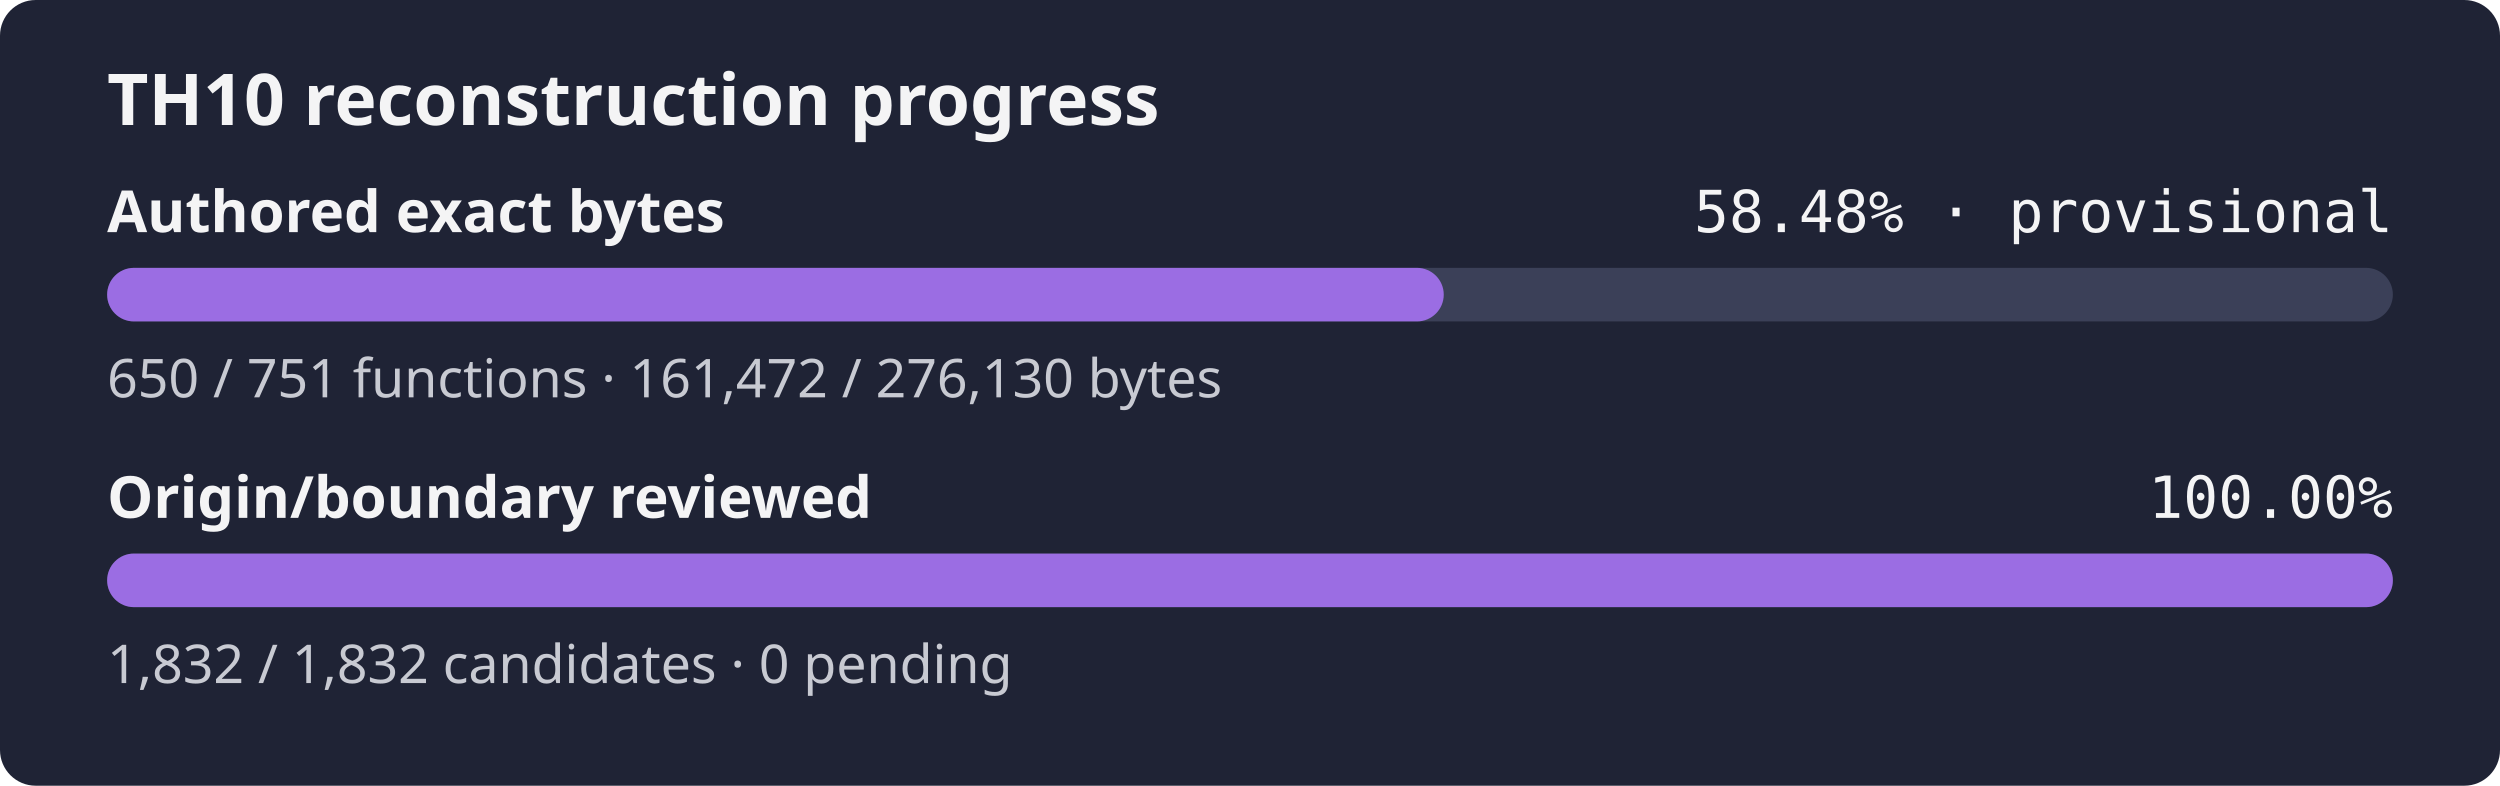
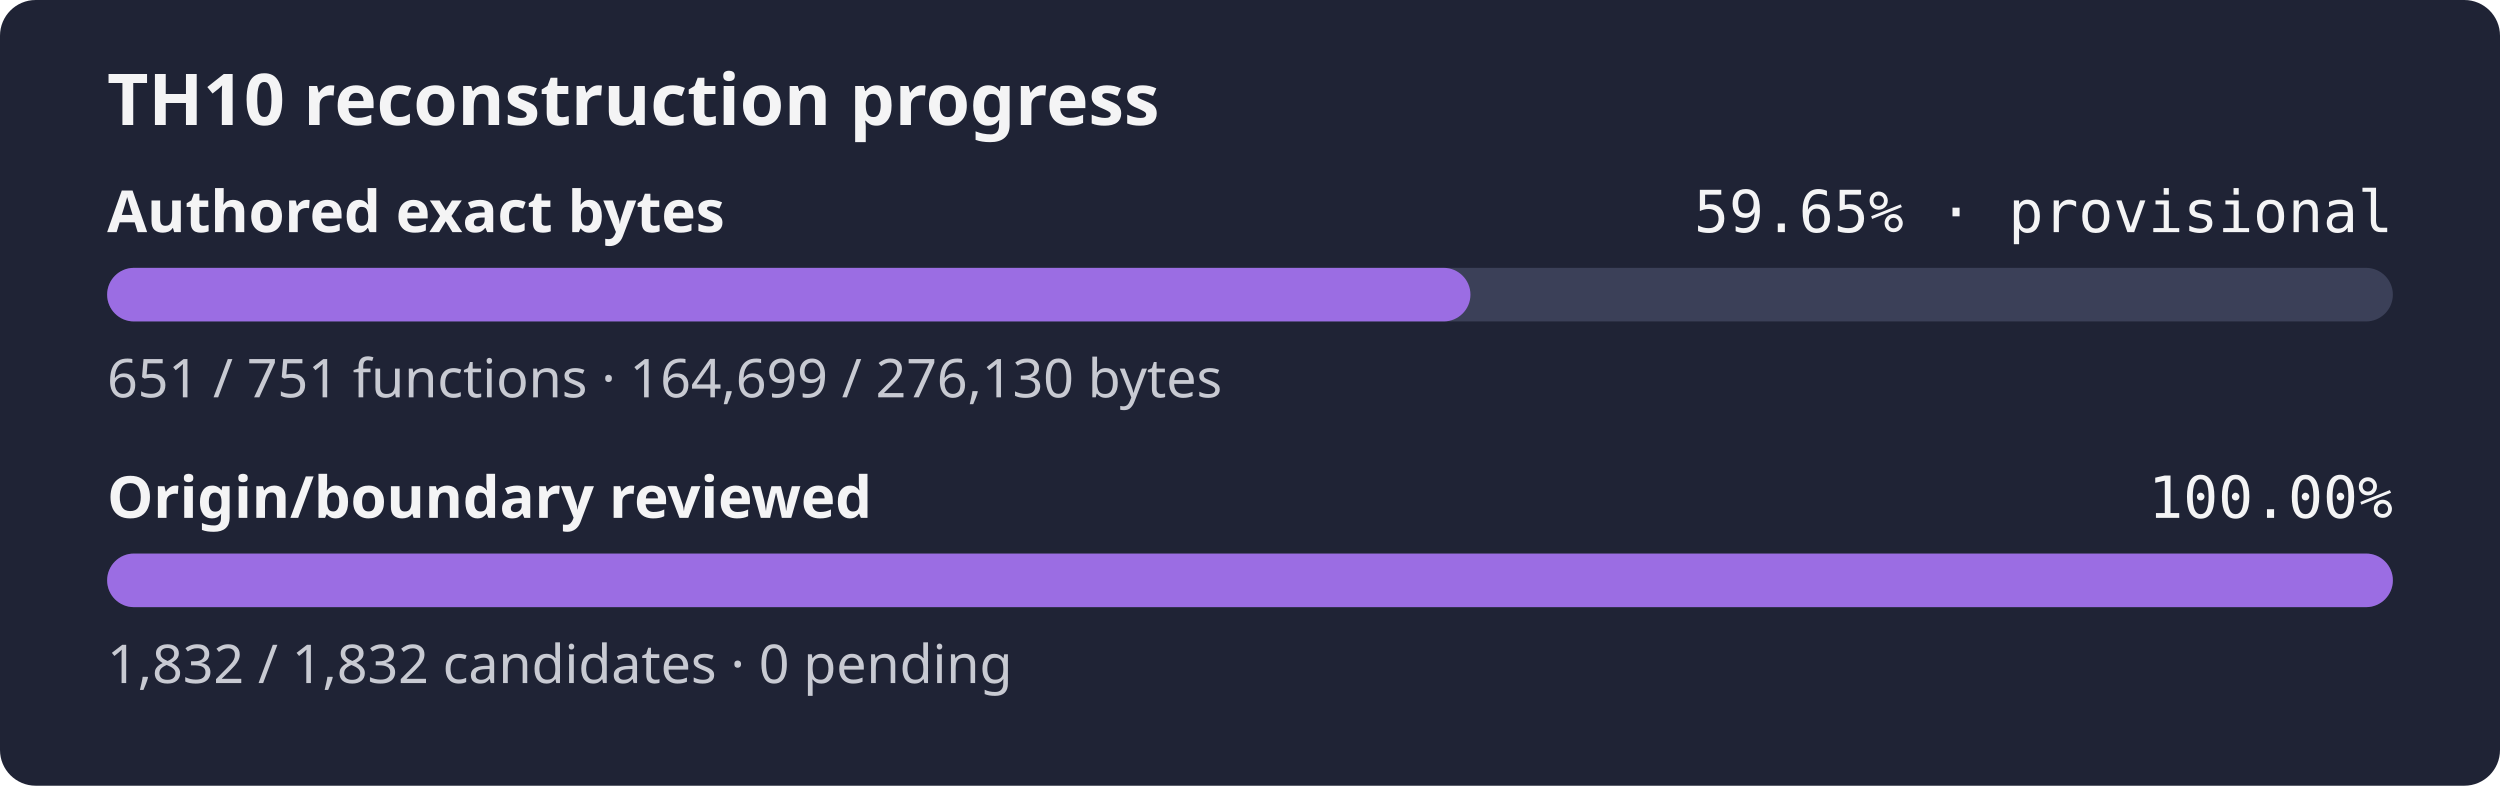
- <svg xmlns="http://www.w3.org/2000/svg" width="560" height="176" role="img" aria-label="TH10 reconstruction progress: currently classified authored bytes 58.48% exact, provisional inventory, origin and boundary review 100.00%">
+ <svg xmlns="http://www.w3.org/2000/svg" width="560" height="176" role="img" aria-label="TH10 reconstruction progress: currently classified authored bytes 59.65% exact, provisional inventory, origin and boundary review 100.00%">
  <rect width="560" height="176" rx="8" fill="#1f2335" />
  <text x="24" y="28" fill="#f4f4f5" font-family="sans-serif" font-size="16" font-weight="600">TH10 reconstruction progress</text>
  <text x="24" y="52" fill="#f4f4f5" font-family="sans-serif" font-size="13" font-weight="600">Authored exact bytes</text>
-   <text x="536" y="52" fill="#f4f4f5" text-anchor="end" font-family="monospace" font-size="13">58.48% · provisional</text>
+   <text x="536" y="52" fill="#f4f4f5" text-anchor="end" font-family="monospace" font-size="13">59.65% · provisional</text>
  <rect x="24" y="60" width="512" height="12" rx="6" fill="#3b4058" />
-   <rect x="24" y="60" width="299.40" height="12" rx="6" fill="#9b6de3" />
-   <text x="24" y="89" fill="#c8cad2" font-family="sans-serif" font-size="12">650 / 751 functions · 161,472 / 276,130 bytes</text>
+   <rect x="24" y="60" width="305.38" height="12" rx="6" fill="#9b6de3" />
+   <text x="24" y="89" fill="#c8cad2" font-family="sans-serif" font-size="12">651 / 751 functions · 164,699 / 276,130 bytes</text>
  <text x="24" y="116" fill="#f4f4f5" font-family="sans-serif" font-size="13" font-weight="600">Origin/boundary reviewed</text>
  <text x="536" y="116" fill="#f4f4f5" text-anchor="end" font-family="monospace" font-size="13">100.00%</text>
  <rect x="24" y="124" width="512" height="12" rx="6" fill="#3b4058" />
  <rect x="24" y="124" width="512.00" height="12" rx="6" fill="#9b6de3" />
  <text x="24" y="153" fill="#c8cad2" font-family="sans-serif" font-size="12">1,832 / 1,832 candidates · 0 pending</text>
</svg>
